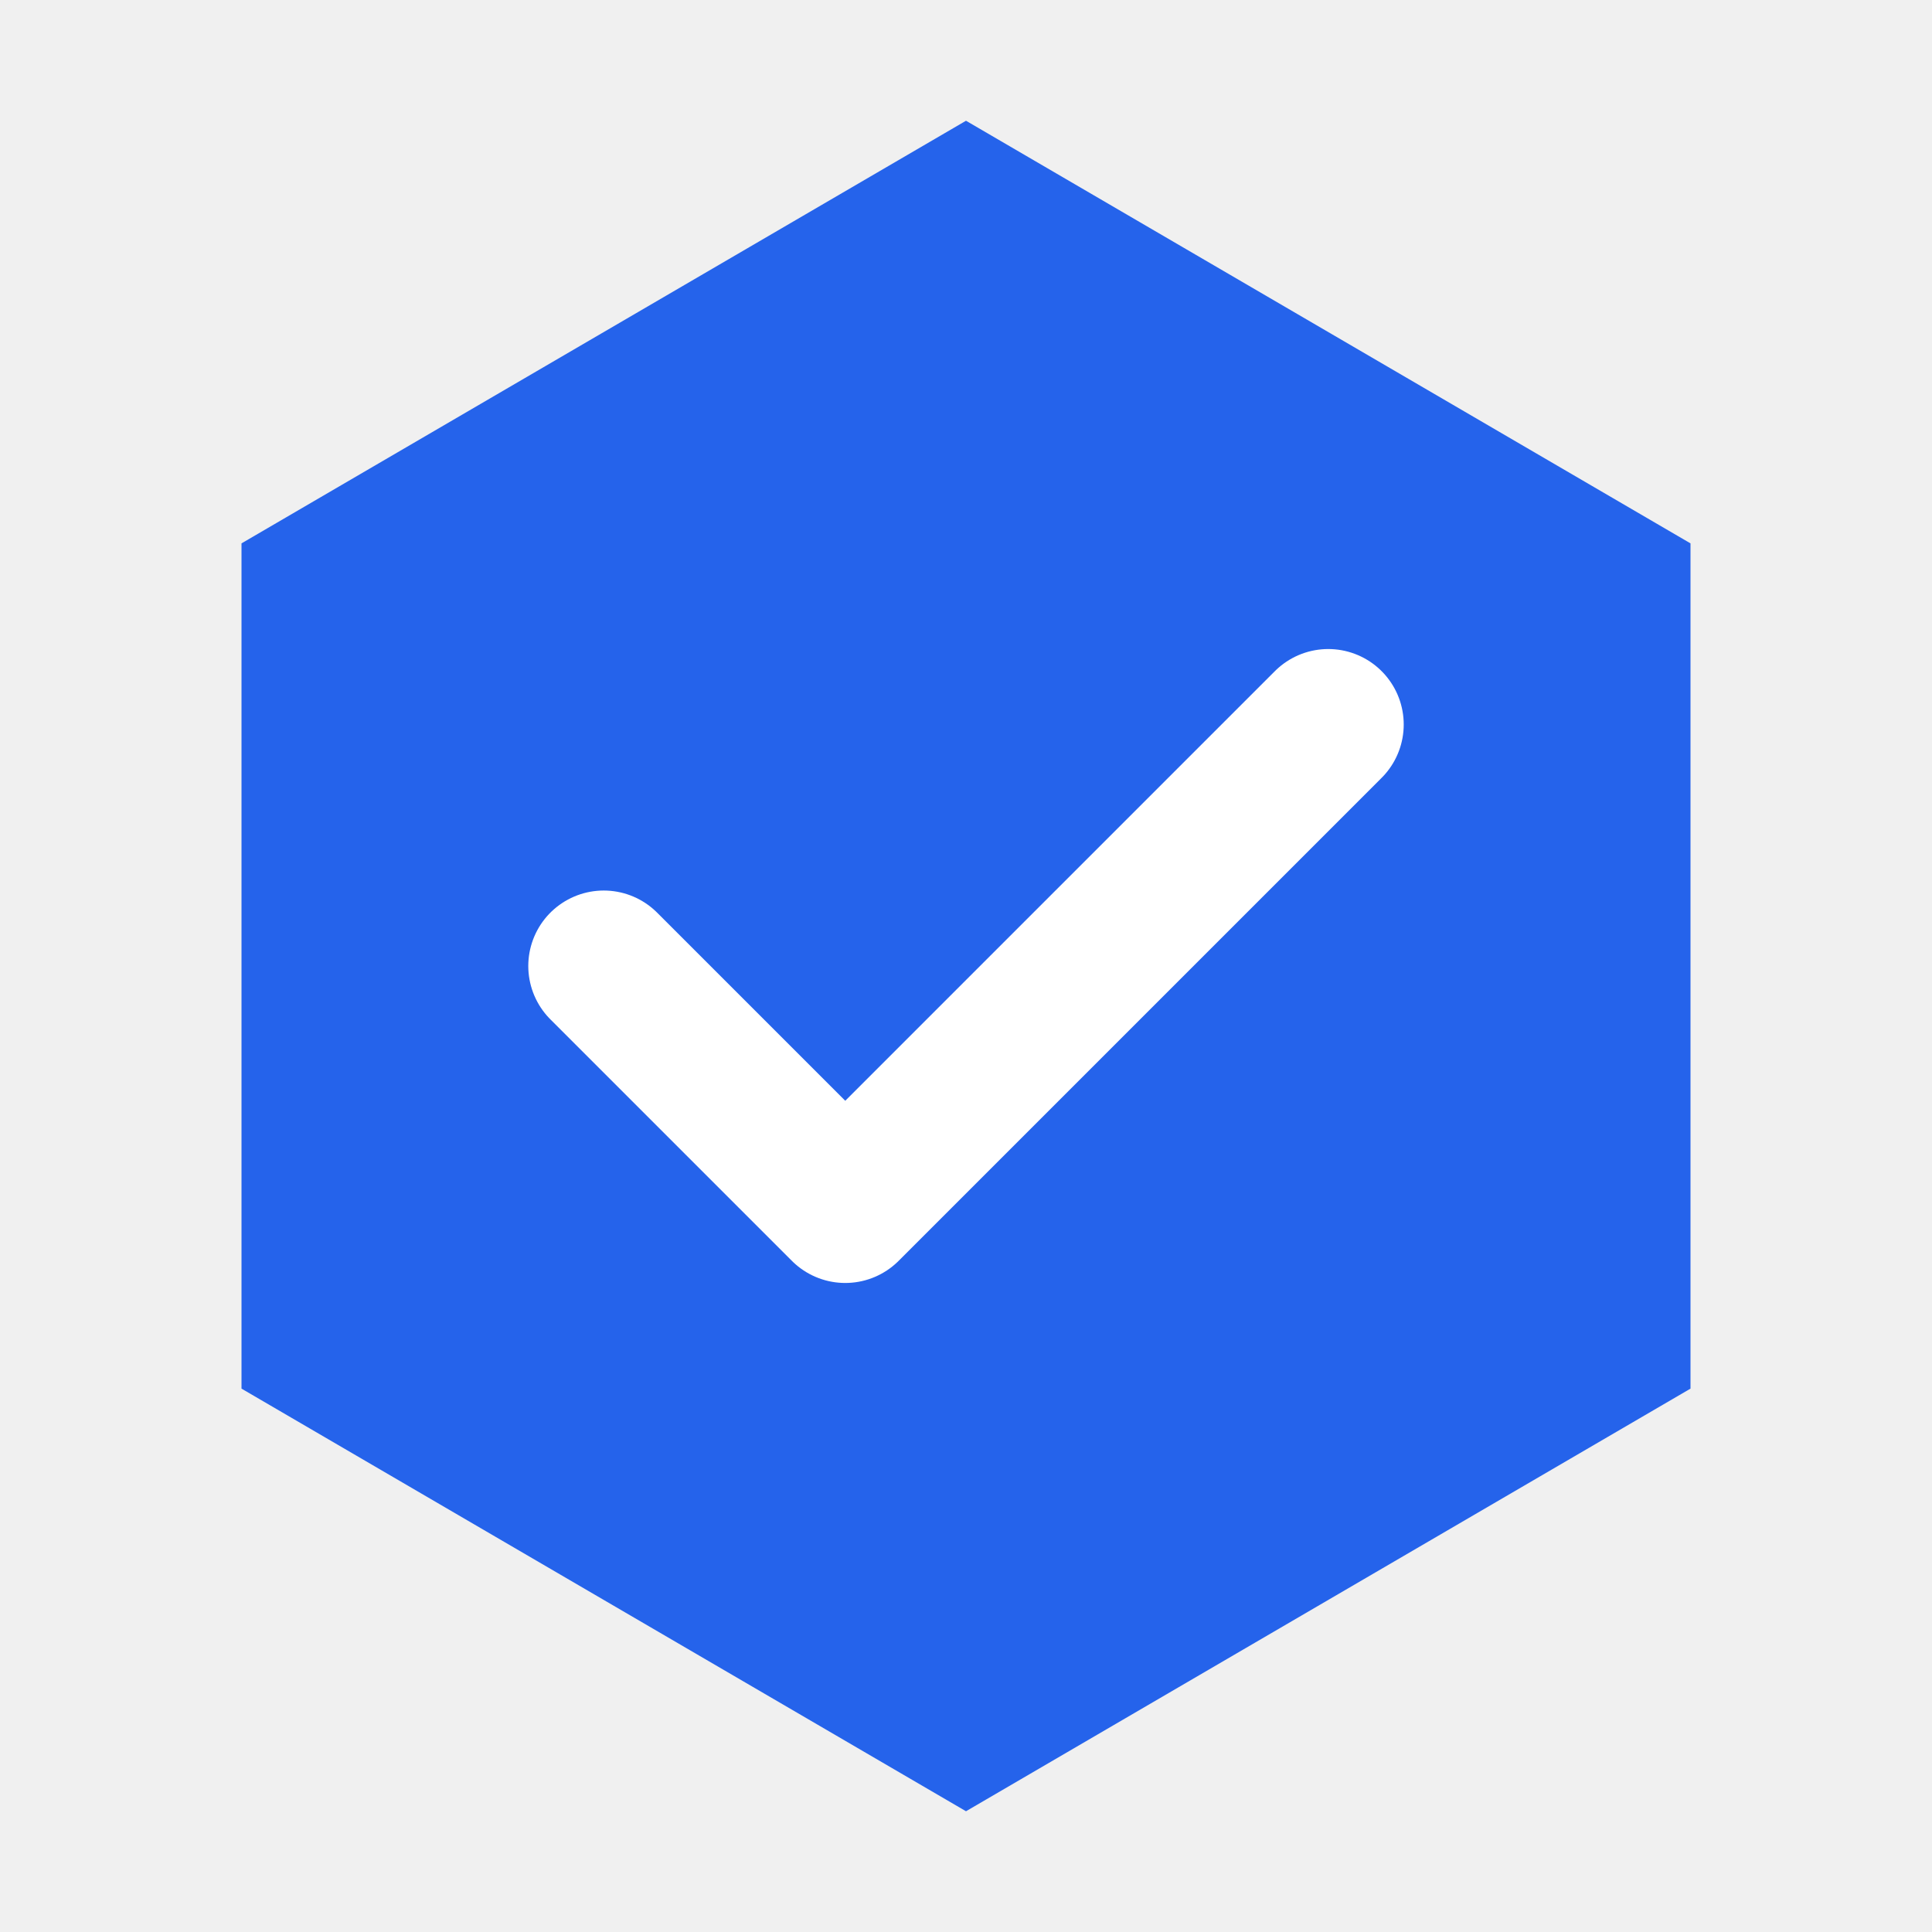
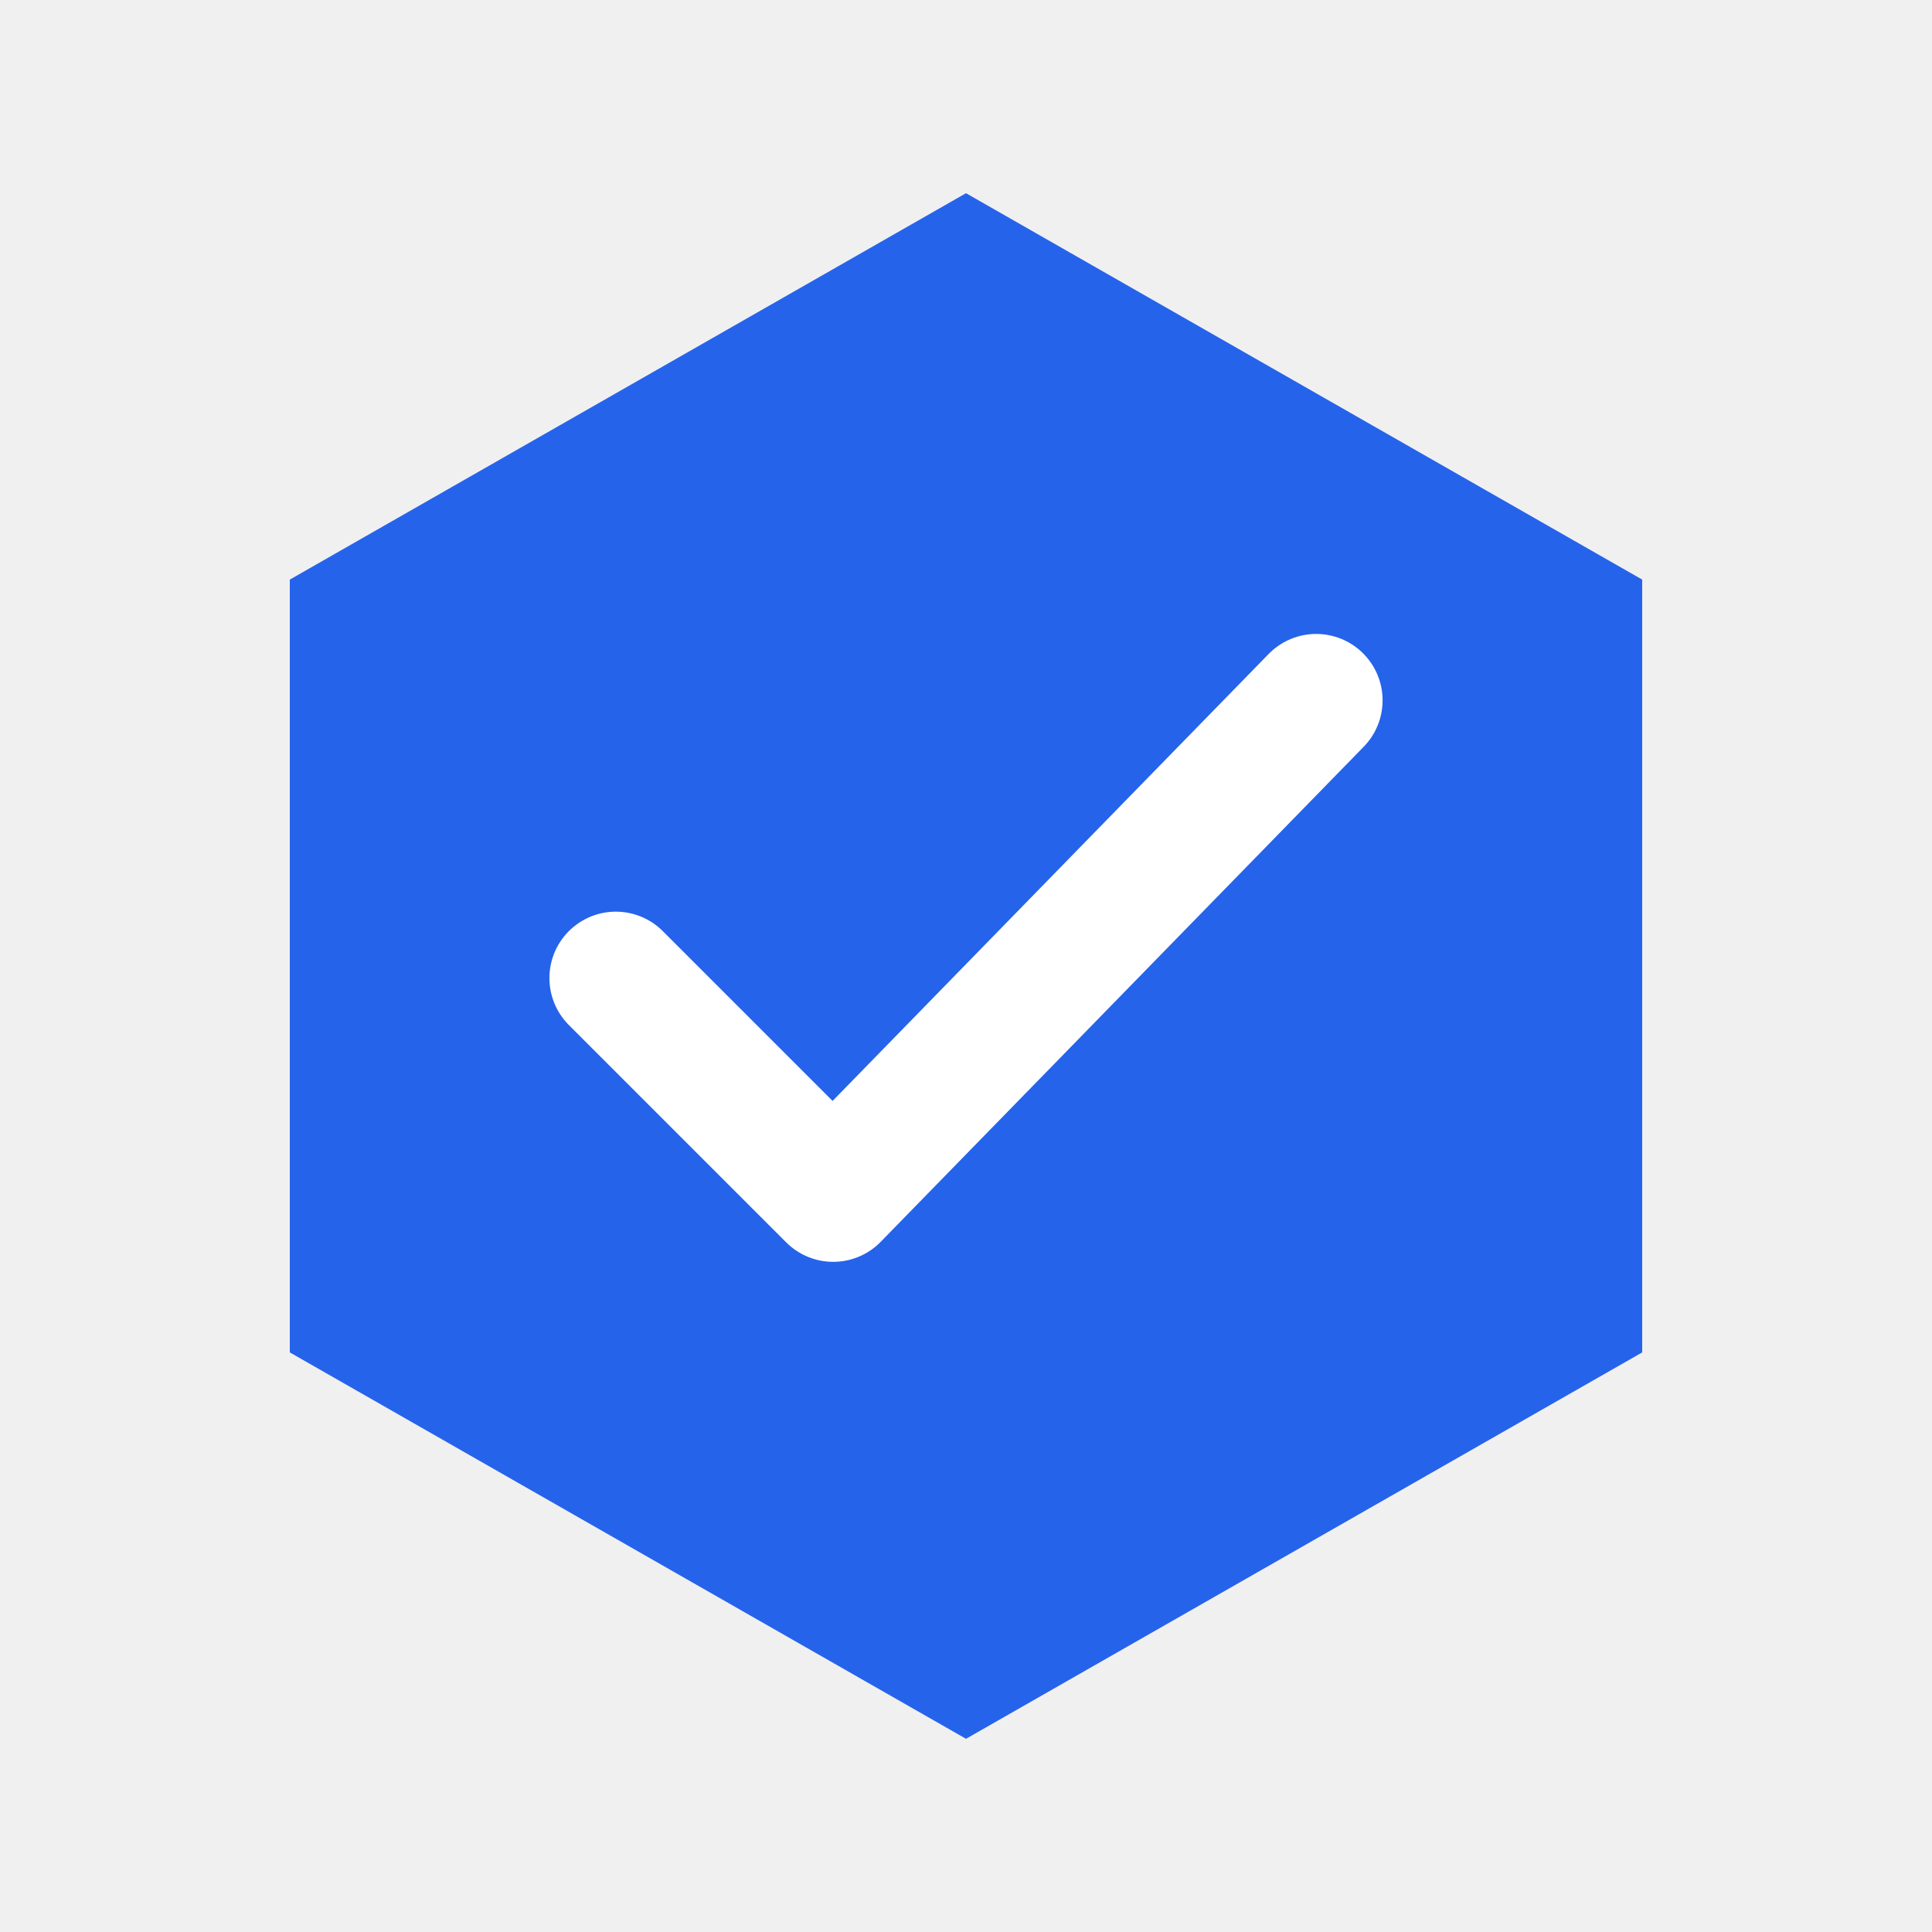
<svg xmlns="http://www.w3.org/2000/svg" viewBox="0 0 32 32">
-   <polygon points="16,2 28,9 28,23 16,30 4,23 4,9" fill="#2563EB" />
-   <polyline points="10,16 14,20 22,12" fill="none" stroke="#fff" stroke-width="2.5" stroke-linecap="round" stroke-linejoin="round" />
+   <path d="M16 3.2 27.2 9.6v12.8L16 28.8 4.8 22.4V9.6L16 3.2Z" fill="#2563EB" />
+   <path d="m10.2 16.2 3.6 3.6 8-8.2" fill="none" stroke="#fff" stroke-width="2.2" stroke-linecap="round" stroke-linejoin="round" />
</svg>
